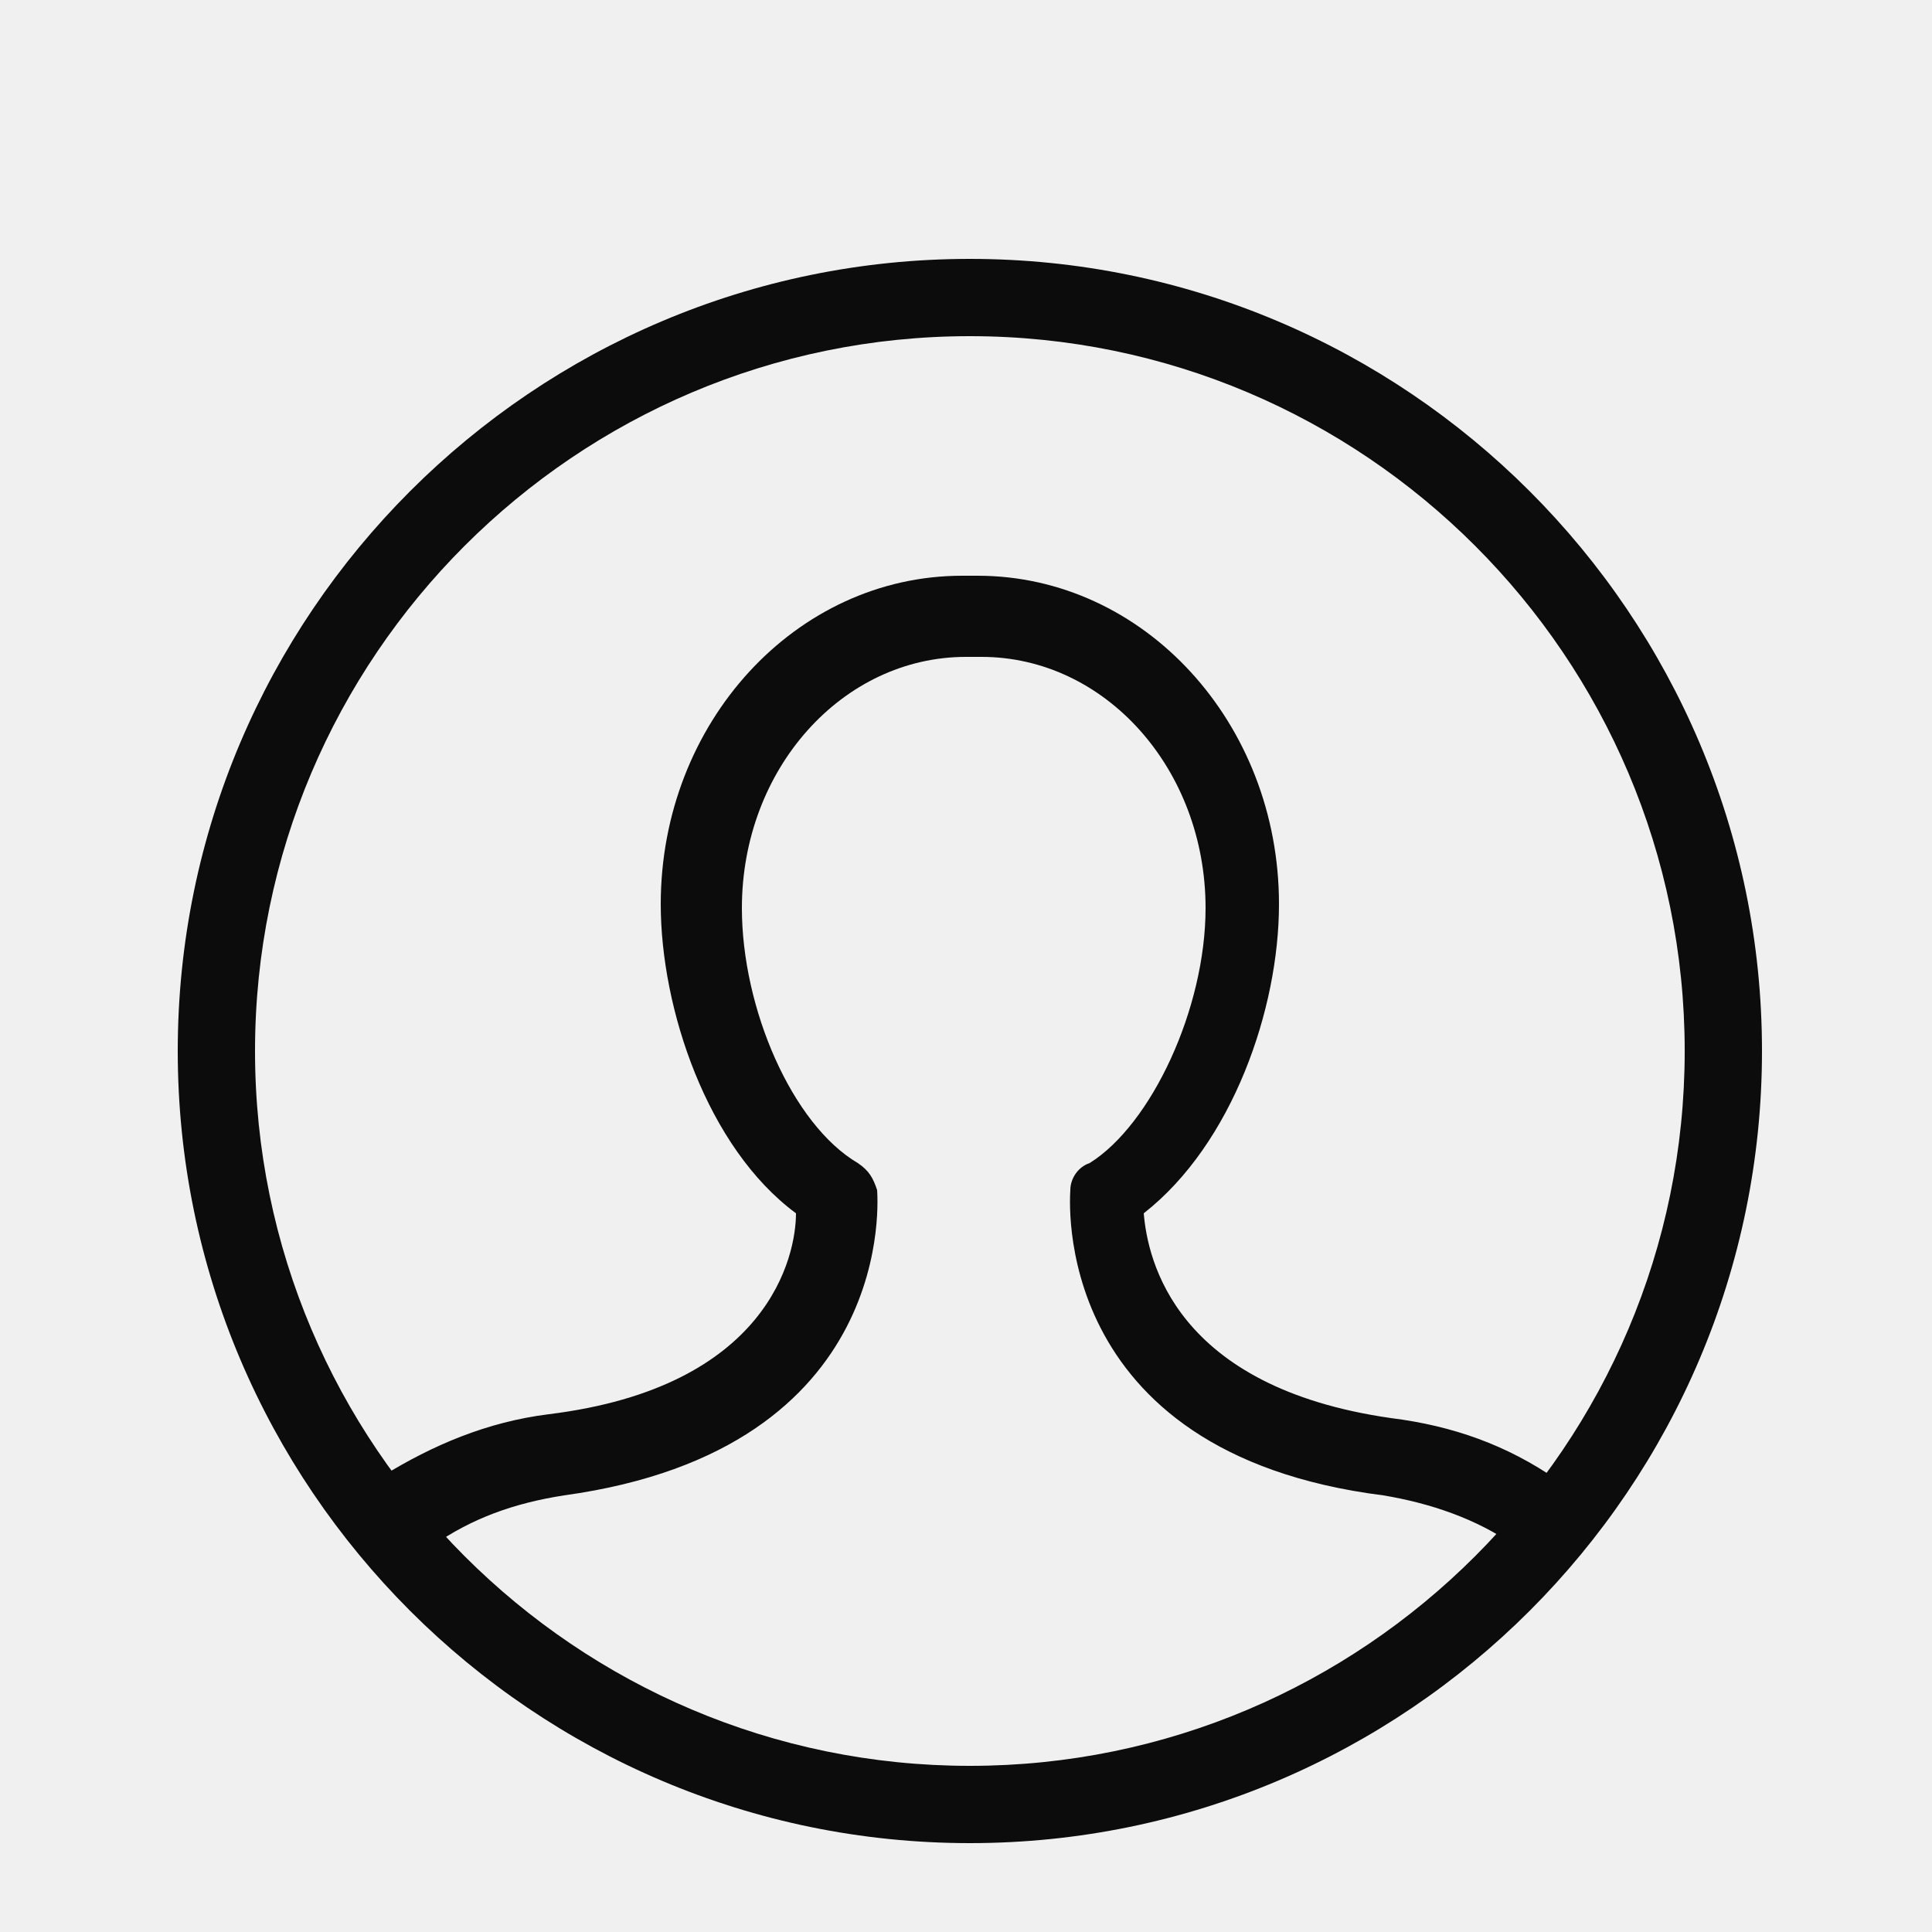
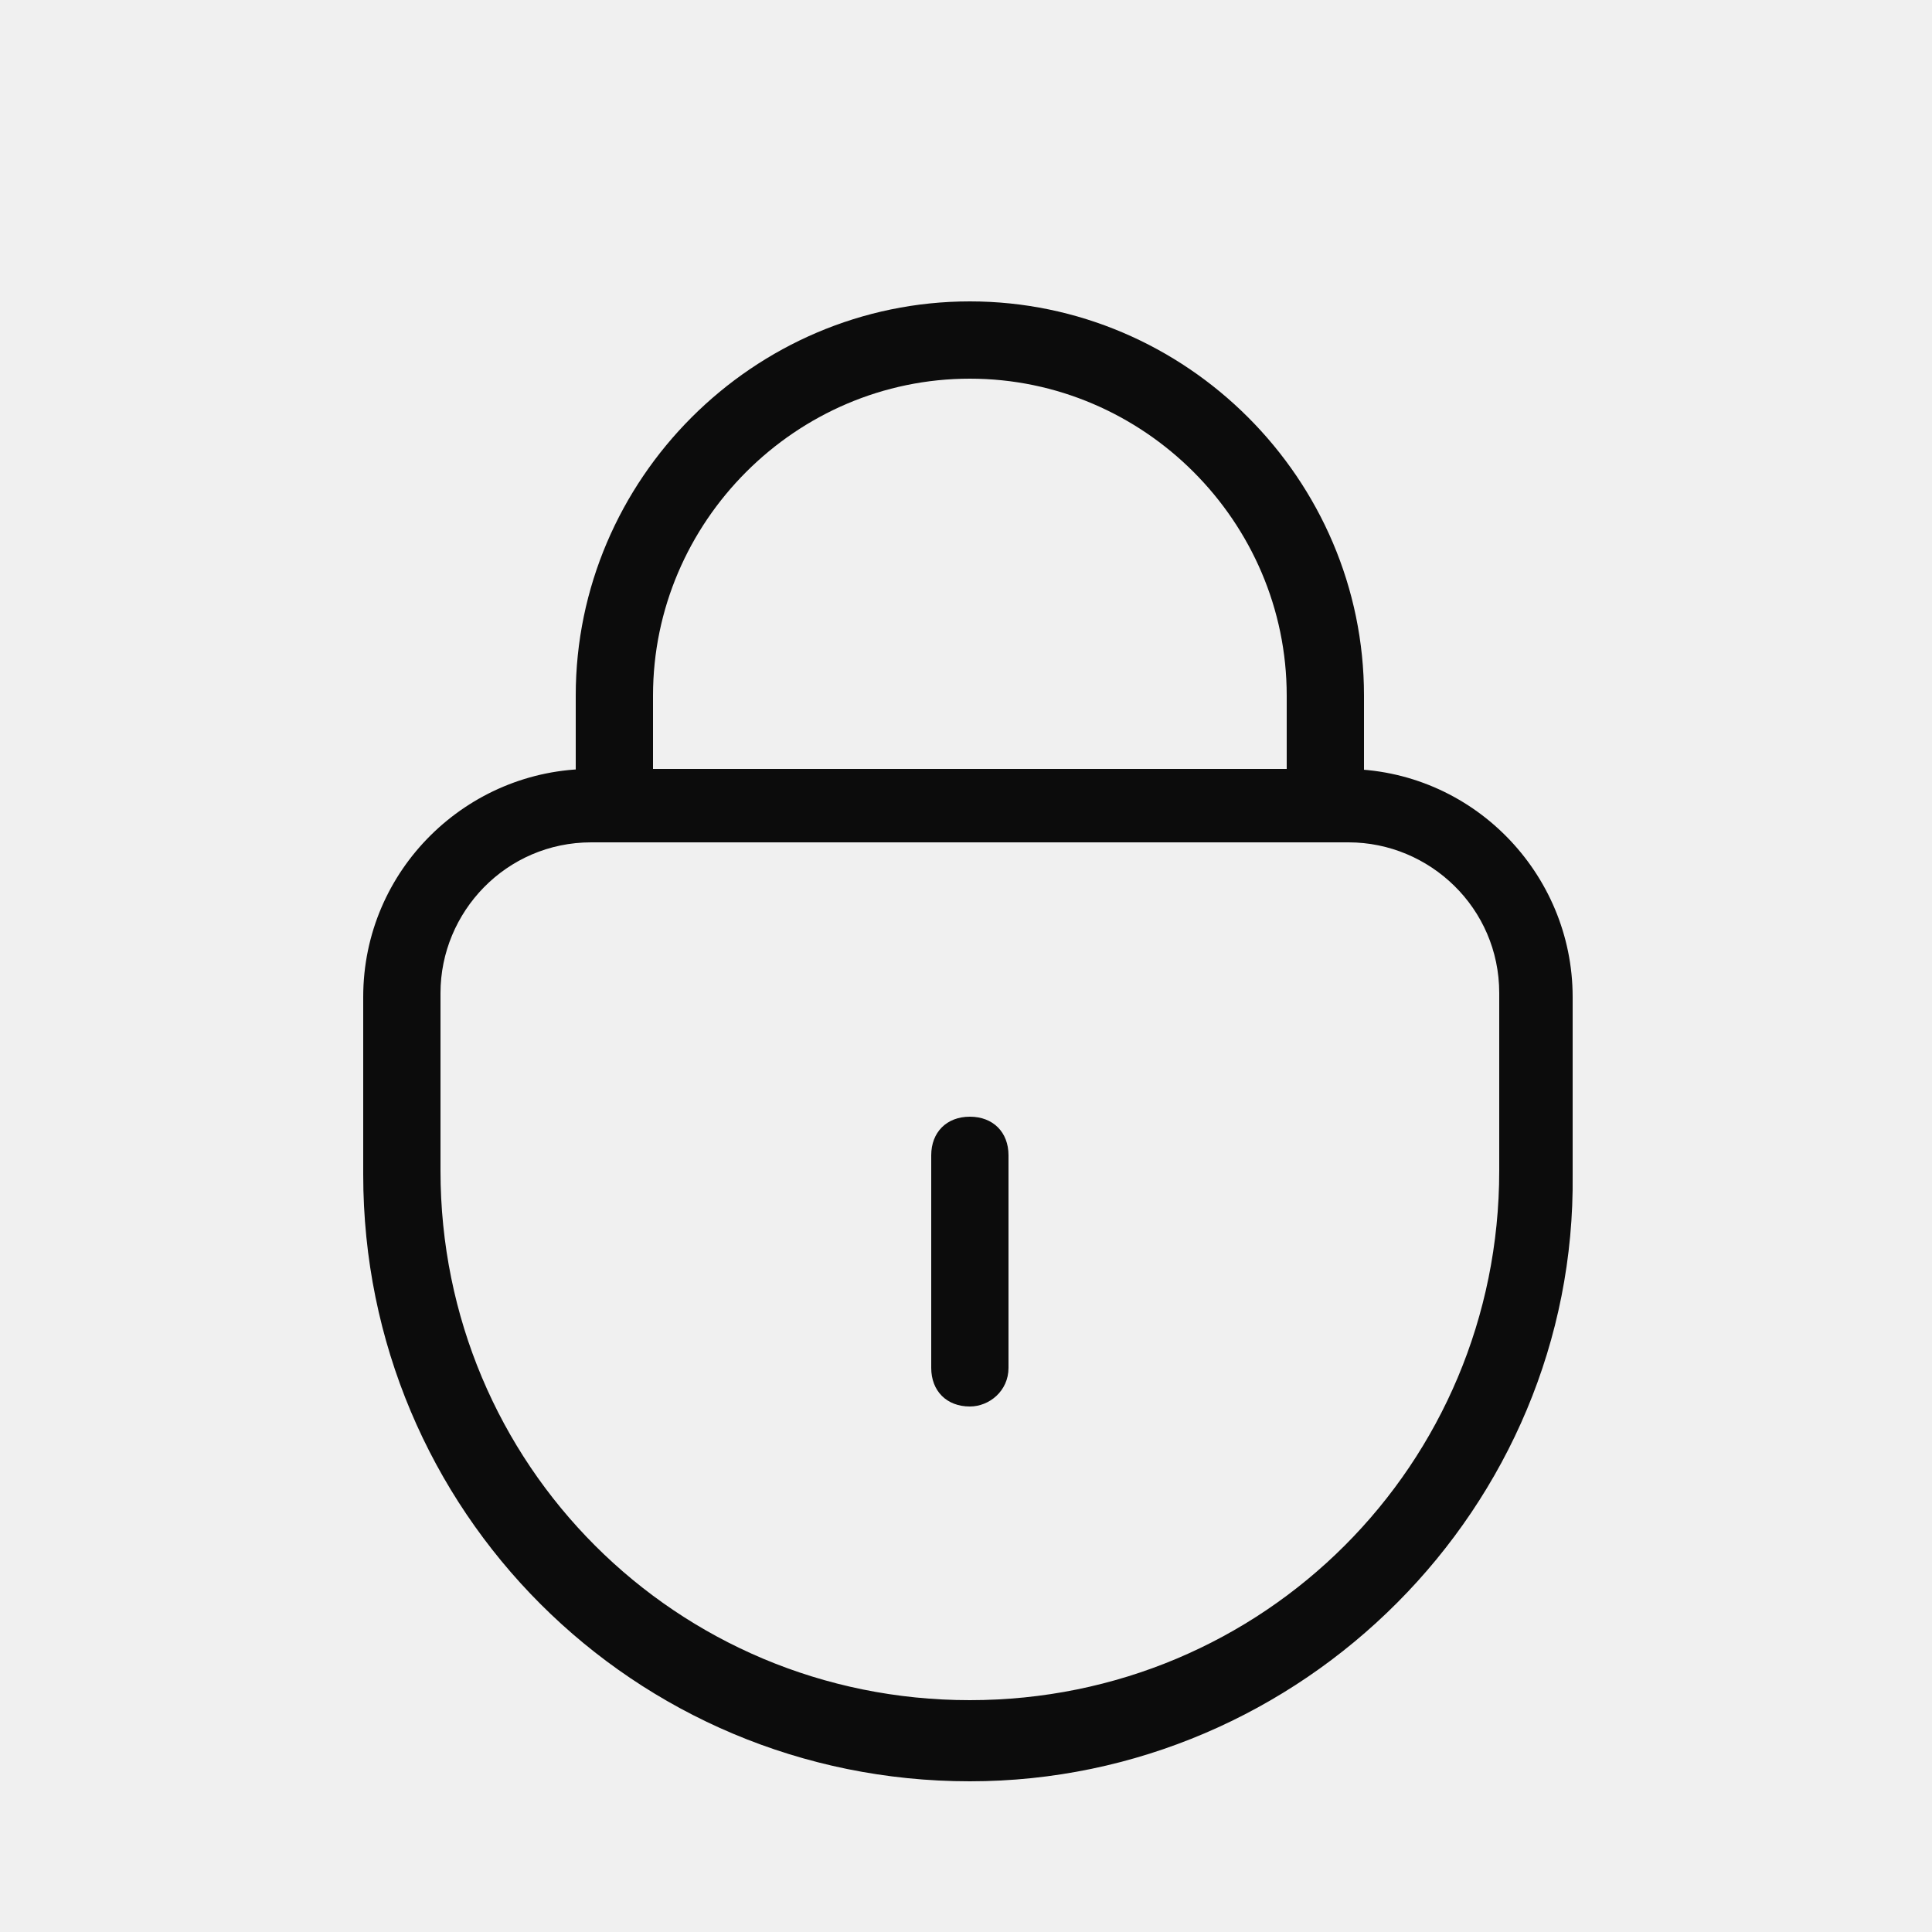
<svg xmlns="http://www.w3.org/2000/svg" version="1.1" id="Layer_1" x="0px" y="0px" viewBox="0 0 50 50" style="enable-background:new 0 0 50 50;" xml:space="preserve">
  <style type="text/css">
	.st0{fill:#2980B9;}
	.st1{fill:#037CC6;}
	.st2{fill:#9B59B6;}
	.st3{fill:#27AE60;}
	.st4{fill:#E74C3C;}
	.st5{fill:#34495E;}
	.st6{fill:#D35400;}
	.st7{fill:#E22D2D;}
	.st8{fill:#1ABC9C;}
	.st9{fill:#F39C12;}
	.st10{fill:#E67E22;}
	.st11{fill:url(#SVGID_1_);}
	.st12{fill:url(#SVGID_2_);}
	.st13{fill:url(#SVGID_3_);}
	.st14{fill:url(#SVGID_4_);}
	.st15{fill:url(#SVGID_5_);}
	.st16{fill:url(#SVGID_6_);}
	.st17{fill:url(#SVGID_7_);}
	.st18{fill:url(#SVGID_8_);}
	.st19{fill:url(#SVGID_9_);}
	.st20{fill:url(#SVGID_10_);}
	.st21{fill:url(#SVGID_11_);}
	.st22{fill:url(#SVGID_12_);}
	.st23{fill:url(#SVGID_13_);}
	.st24{fill:url(#SVGID_14_);}
	.st25{fill:url(#SVGID_15_);}
	.st26{fill:url(#SVGID_16_);}
	.st27{fill:url(#SVGID_17_);}
	.st28{fill:url(#SVGID_18_);}
	.st29{fill:url(#SVGID_19_);}
	.st30{fill:url(#SVGID_20_);}
	.st31{fill:url(#SVGID_21_);}
	.st32{fill:url(#SVGID_22_);}
	.st33{fill:url(#SVGID_23_);}
	.st34{fill:url(#SVGID_24_);}
	.st35{fill:url(#SVGID_25_);}
	.st36{fill:url(#SVGID_26_);}
	.st37{fill:url(#SVGID_27_);}
	.st38{fill:url(#SVGID_28_);}
	.st39{fill:url(#SVGID_29_);}
	.st40{fill:url(#SVGID_30_);}
	.st41{fill:url(#SVGID_31_);}
	.st42{fill:url(#SVGID_32_);}
	.st43{fill:#0C0C0C;}
	.st44{fill:none;stroke:#0C0C0C;stroke-width:2;stroke-linecap:round;stroke-linejoin:round;stroke-miterlimit:10;}
	.st45{fill:#FFFFFF;stroke:#0C0C0C;stroke-width:2;stroke-linecap:round;stroke-linejoin:round;stroke-miterlimit:10;}
	.st46{fill:#FB0101;}
	.st47{fill:url(#SVGID_33_);}
	.st48{fill:url(#SVGID_34_);}
	.st49{fill:#403D3D;}
	.st50{fill:#926DDE;}
	.st51{fill:#33CABB;}
</style>
  <g>
    <g>
-       <g>
-         <path class="st43" d="M25.1,47.7c-11.3,0-20.5-9.2-20.5-20.5S13.8,6.7,25.1,6.7s20.5,9.2,20.5,20.5S36.4,47.7,25.1,47.7z      M25.1,8.7C14.9,8.7,6.6,17,6.6,27.2s8.3,18.5,18.5,18.5s18.5-8.3,18.5-18.5S35.3,8.7,25.1,8.7z" />
-       </g>
-       <path class="st43" d="M10.4,40c-0.3,0-0.6-0.2-0.8-0.4c-0.3-0.5-0.2-1.1,0.3-1.4c1.3-0.8,2.7-1.4,4.3-1.6c5.7-0.7,6.4-4.1,6.4-5.2    c-2.3-1.7-3.5-5.3-3.5-8c0-4.7,3.5-8.5,7.8-8.5h0.4c4.3,0,7.8,3.8,7.8,8.5c0,2.7-1.2,6.2-3.5,8c0.1,1.2,0.8,4.5,6.4,5.3    c1.6,0.2,3,0.7,4.3,1.6c0.5,0.3,0.6,0.9,0.3,1.4c-0.3,0.5-0.9,0.6-1.4,0.3c-1-0.7-2.2-1.1-3.4-1.3c-8.7-1.1-8.1-7.8-8.1-7.9    c0-0.3,0.2-0.6,0.5-0.7c1.6-1,3-4,3-6.6c0-3.6-2.6-6.5-5.8-6.5h-0.4c-3.2,0-5.8,2.9-5.8,6.5c0,2.6,1.3,5.6,3,6.6    c0.3,0.2,0.4,0.4,0.5,0.7c0,0.1,0.6,6.7-8.1,7.9c-1.3,0.2-2.4,0.6-3.4,1.3C10.8,39.9,10.6,40,10.4,40z" />
+       <path class="st43" d="M25.1,46.1c-8.7,0-15.7-7-15.7-15.7v-4.6c0-3.3,2.7-5.9,5.9-5.9h19.5c3.3,0,5.9,2.7,5.9,5.9v4.6    C40.8,39,33.7,46.1,25.1,46.1z M15.3,21.8c-2.2,0-3.9,1.8-3.9,3.9v4.6c0,7.6,6.1,13.7,13.7,13.7s13.7-6.1,13.7-13.7v-4.6    c0-2.2-1.8-3.9-3.9-3.9H15.3z" />
+       <path class="st43" d="M34.3,21.8c-0.6,0-1-0.4-1-1V18c0-4.5-3.7-8.2-8.2-8.2s-8.2,3.7-8.2,8.2v2.8c0,0.6-0.4,1-1,1    c-0.6,0-1-0.4-1-1V18c0-5.6,4.6-10.2,10.2-10.2S35.3,12.4,35.3,18v2.8C35.3,21.3,34.8,21.8,34.3,21.8z" />
+       <path class="st43" d="M25.1,36.4c-0.6,0-1-0.4-1-1v-5.5c0-0.6,0.4-1,1-1s1,0.4,1,1v5.5C26.1,36,25.6,36.4,25.1,36.4z" />
    </g>
  </g>
</svg>
